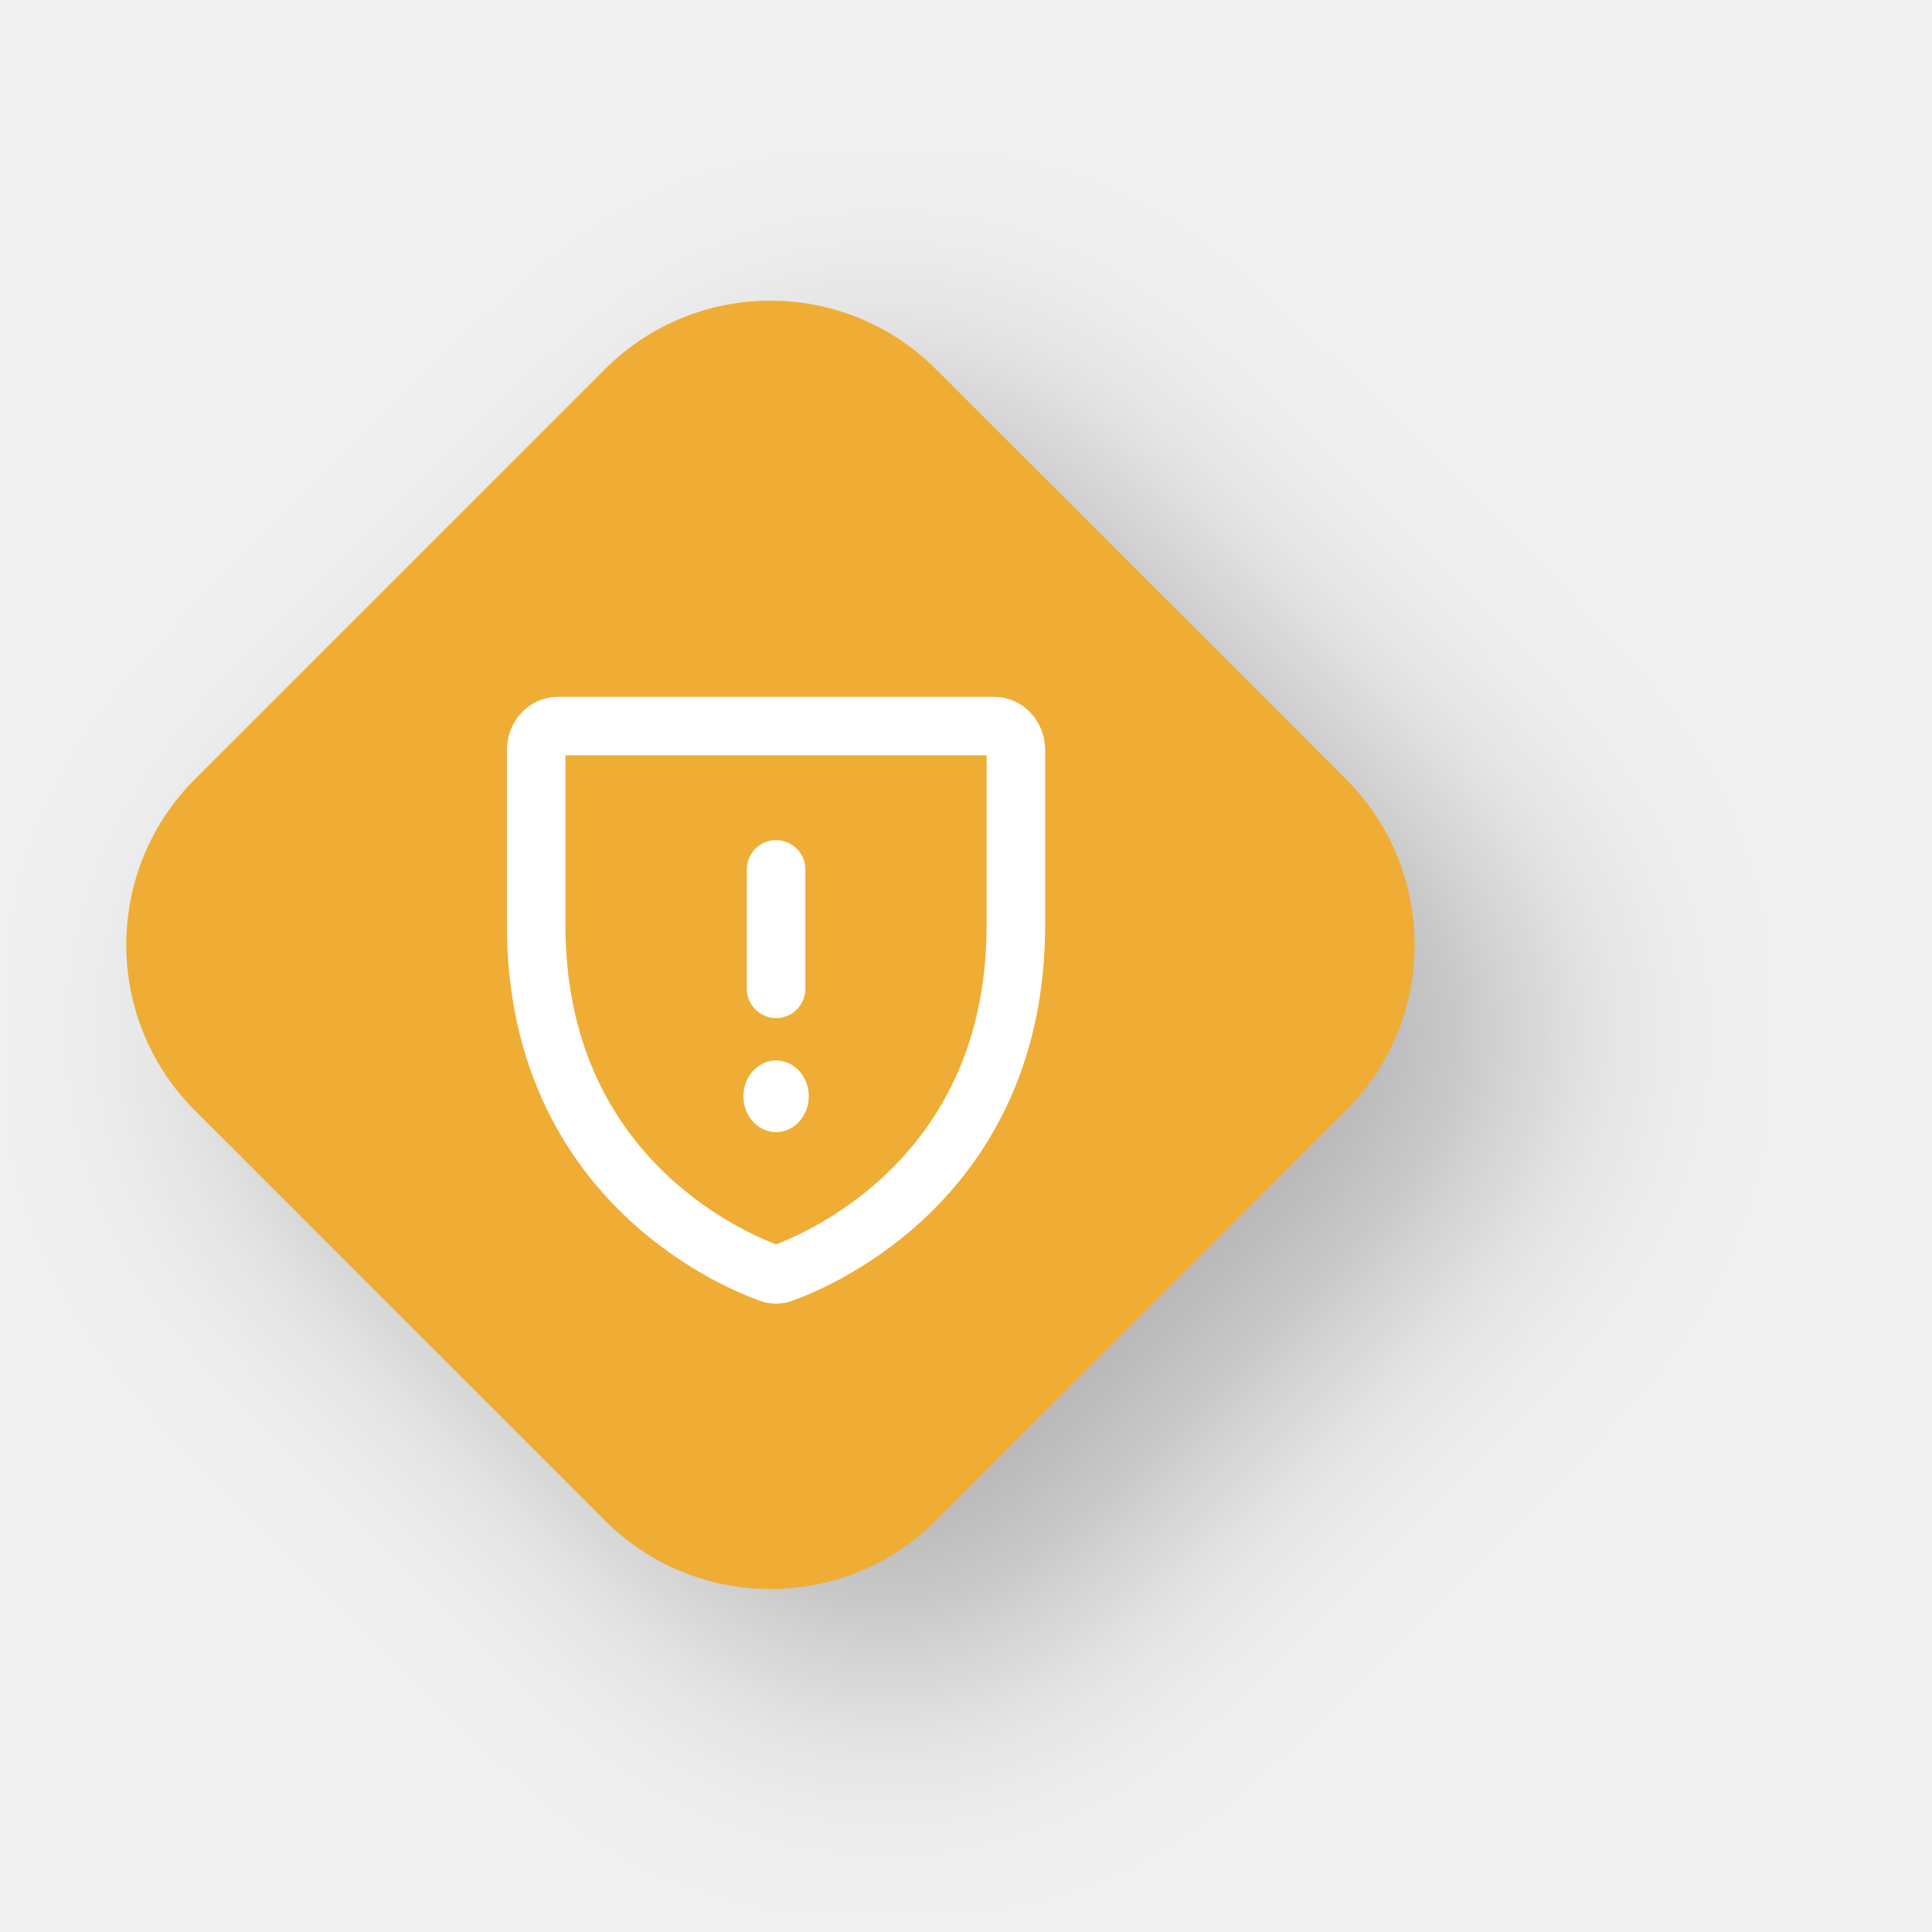
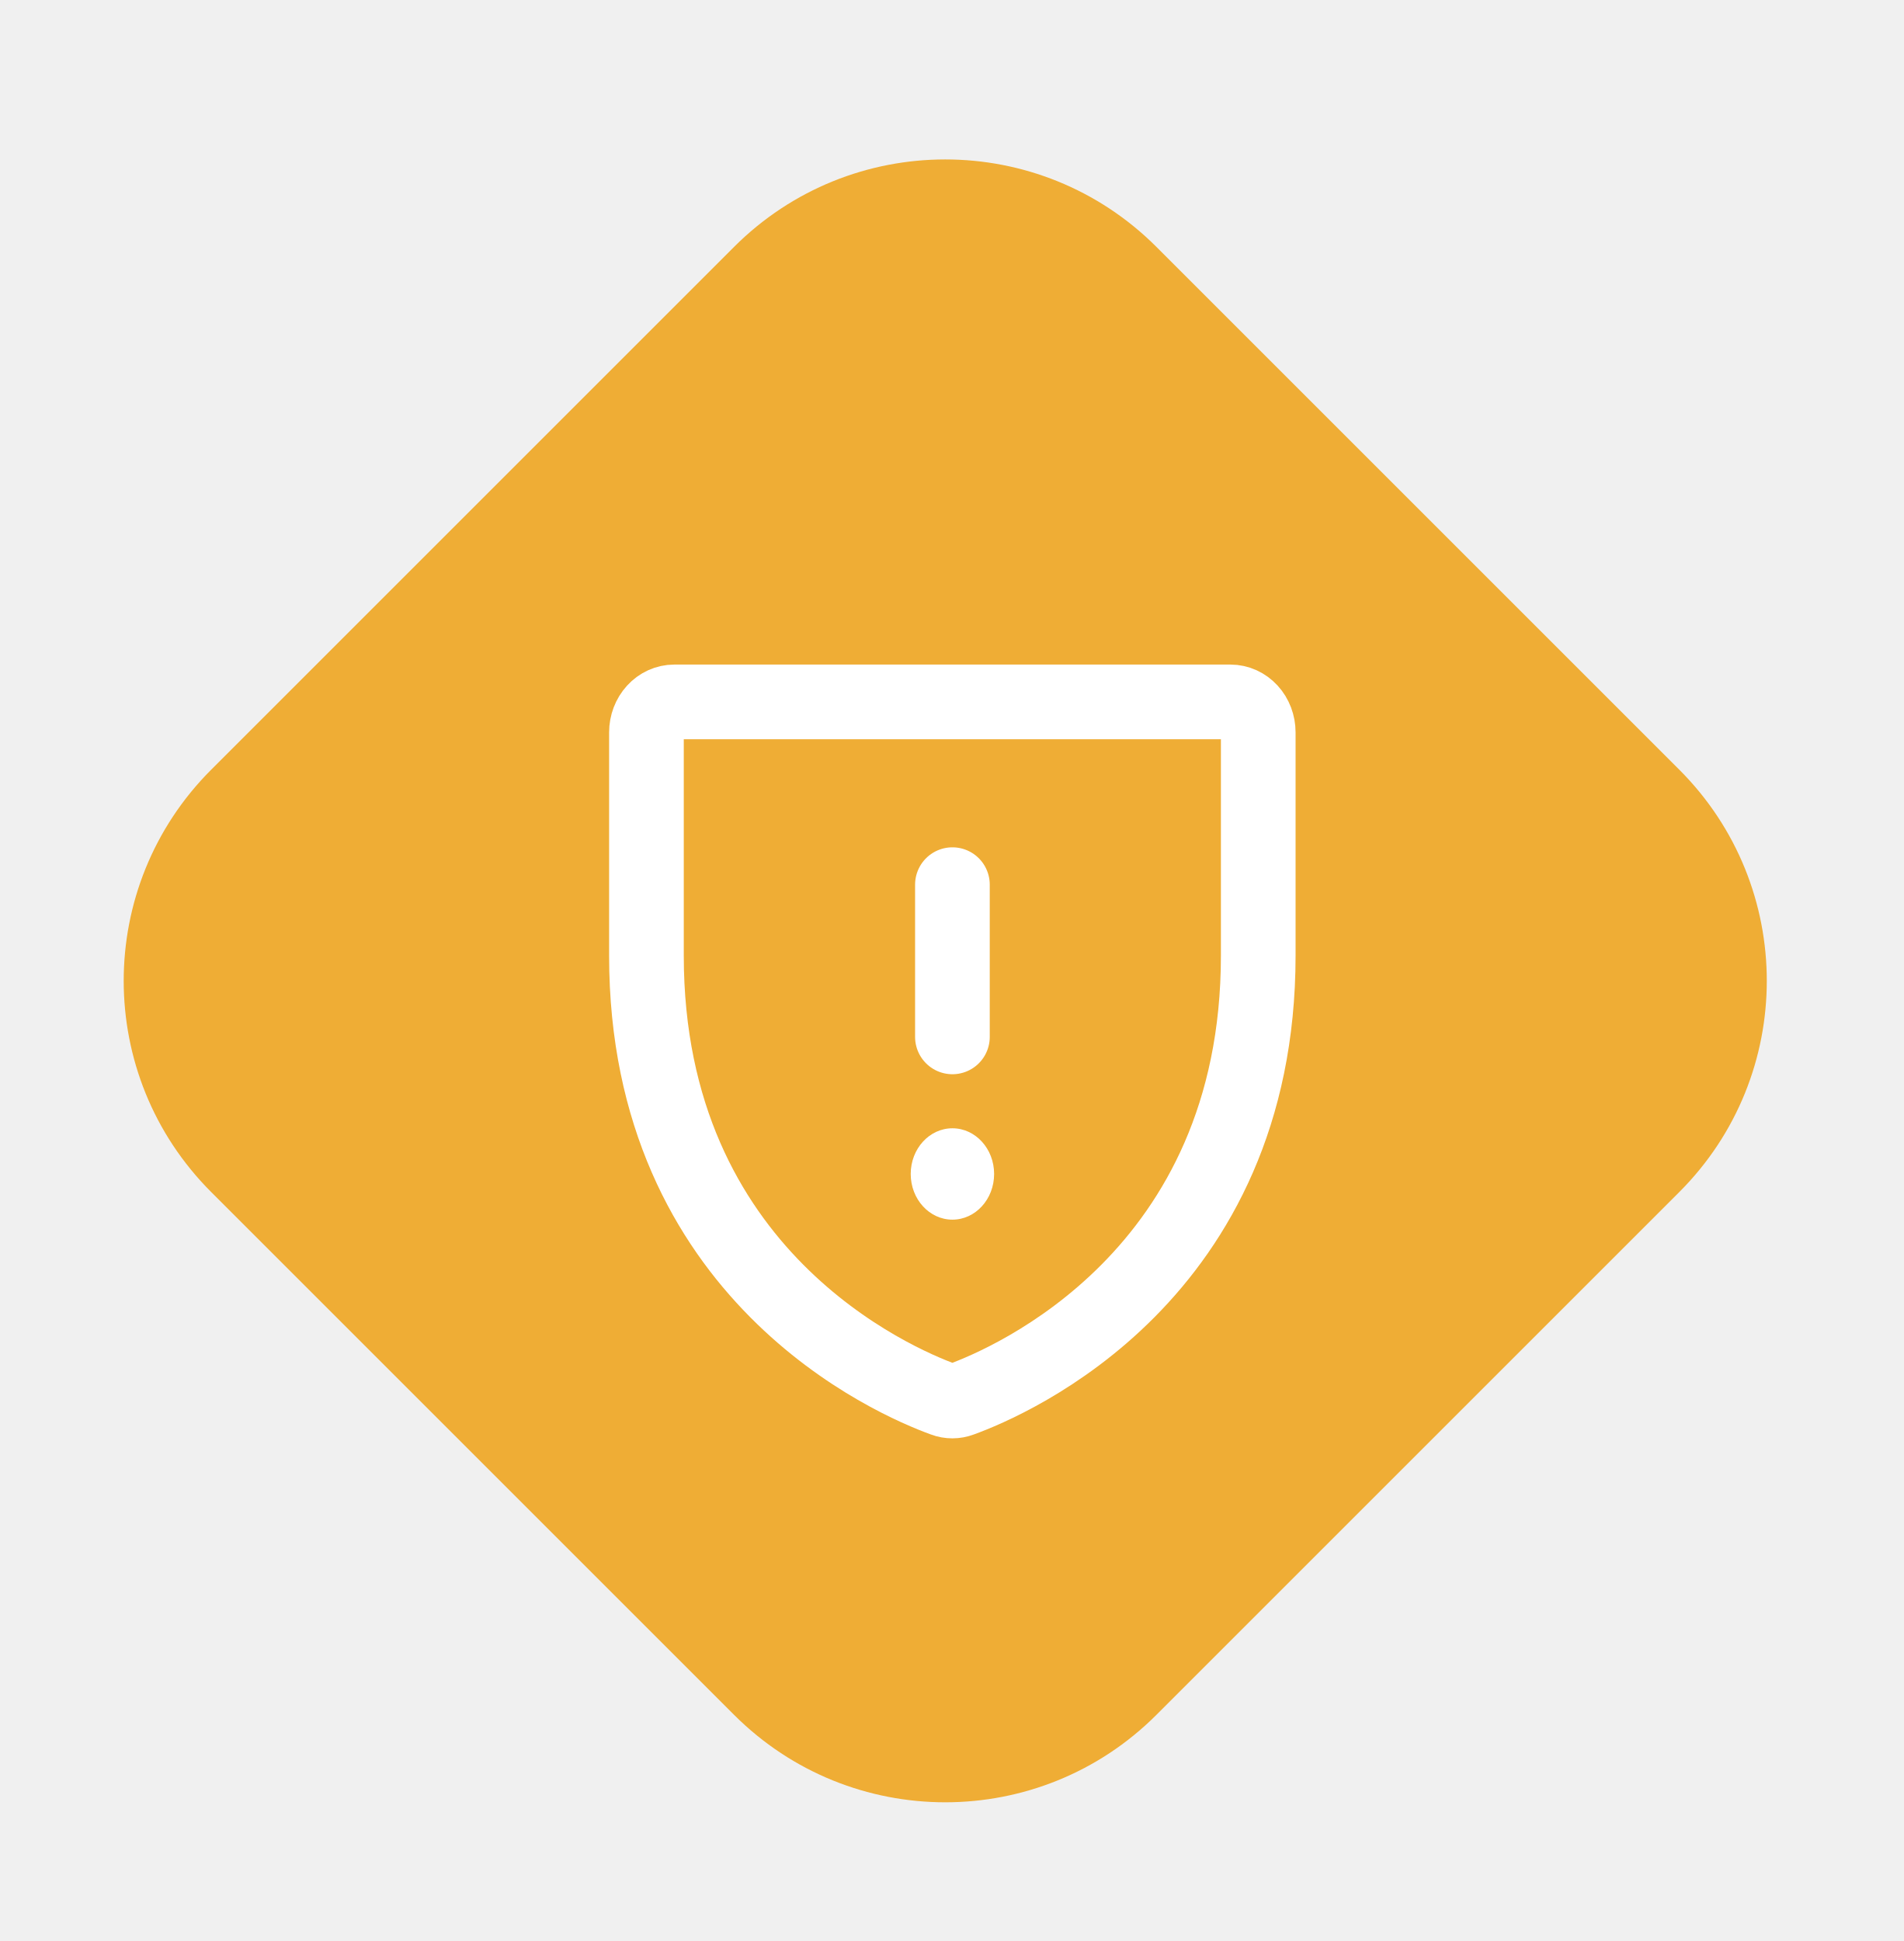
- <svg xmlns="http://www.w3.org/2000/svg" width="66" height="66" viewBox="0 0 66 66" fill="none">
-   <g filter="url(#filter0_d)">
-     <rect x="26.32" y="6.958" width="35.808" height="35.808" rx="8" transform="rotate(45 26.3203 6.9577)" fill="#EFAD35" />
-     <path d="M18.316 31.603V25.62C18.316 25.404 18.395 25.196 18.535 25.043C18.674 24.89 18.864 24.804 19.061 24.804H33.959C34.157 24.804 34.346 24.89 34.486 25.043C34.626 25.196 34.704 25.404 34.704 25.62V31.603C34.704 40.172 28.065 43.011 26.739 43.492C26.591 43.548 26.43 43.548 26.282 43.492C24.956 43.011 18.316 40.172 18.316 31.603Z" stroke="white" stroke-width="2" stroke-linecap="round" stroke-linejoin="round" />
-     <path d="M26.512 29.7V33.779" stroke="white" stroke-width="2" stroke-linecap="round" stroke-linejoin="round" />
-     <path d="M26.512 38.675C27.129 38.675 27.629 38.127 27.629 37.451C27.629 36.775 27.129 36.227 26.512 36.227C25.895 36.227 25.395 36.775 25.395 37.451C25.395 38.127 25.895 38.675 26.512 38.675Z" fill="white" />
-   </g>
-   <defs>
-     <filter id="filter0_d" x="0.314" y="5.271" width="60.013" height="60.013" filterUnits="userSpaceOnUse" color-interpolation-filters="sRGB">
-       <feFlood flood-opacity="0" result="BackgroundImageFix" />
-       <feColorMatrix in="SourceAlpha" type="matrix" values="0 0 0 0 0 0 0 0 0 0 0 0 0 0 0 0 0 0 127 0" />
-       <feOffset dx="4" dy="3" />
-       <feGaussianBlur stdDeviation="4" />
-       <feColorMatrix type="matrix" values="0 0 0 0 0 0 0 0 0 0 0 0 0 0 0 0 0 0 0.25 0" />
-       <feBlend mode="normal" in2="BackgroundImageFix" result="effect1_dropShadow" />
-       <feBlend mode="normal" in="SourceGraphic" in2="effect1_dropShadow" result="shape" />
-     </filter>
-   </defs>
+ <svg xmlns="http://www.w3.org/2000/svg" width="51" height="52" viewBox="0 0 51 52" fill="none">
+   <rect x="25.32" y="0.958" width="35.808" height="35.808" rx="8" transform="rotate(45 25.3203 0.957703)" fill="#EFAD35" />
+   <path d="M17.316 25.603V19.62C17.316 19.404 17.395 19.196 17.535 19.043C17.674 18.89 17.864 18.804 18.061 18.804H32.959C33.157 18.804 33.346 18.89 33.486 19.043C33.626 19.196 33.704 19.404 33.704 19.62V25.603C33.704 34.172 27.065 37.011 25.739 37.492C25.591 37.548 25.43 37.548 25.282 37.492C23.956 37.011 17.316 34.172 17.316 25.603Z" stroke="white" stroke-width="2" stroke-linecap="round" stroke-linejoin="round" />
+   <path d="M25.512 23.7V27.779" stroke="white" stroke-width="2" stroke-linecap="round" stroke-linejoin="round" />
+   <path d="M25.512 32.675C26.129 32.675 26.629 32.127 26.629 31.451C26.629 30.775 26.129 30.227 25.512 30.227C24.895 30.227 24.395 30.775 24.395 31.451C24.395 32.127 24.895 32.675 25.512 32.675Z" fill="white" />
</svg>
